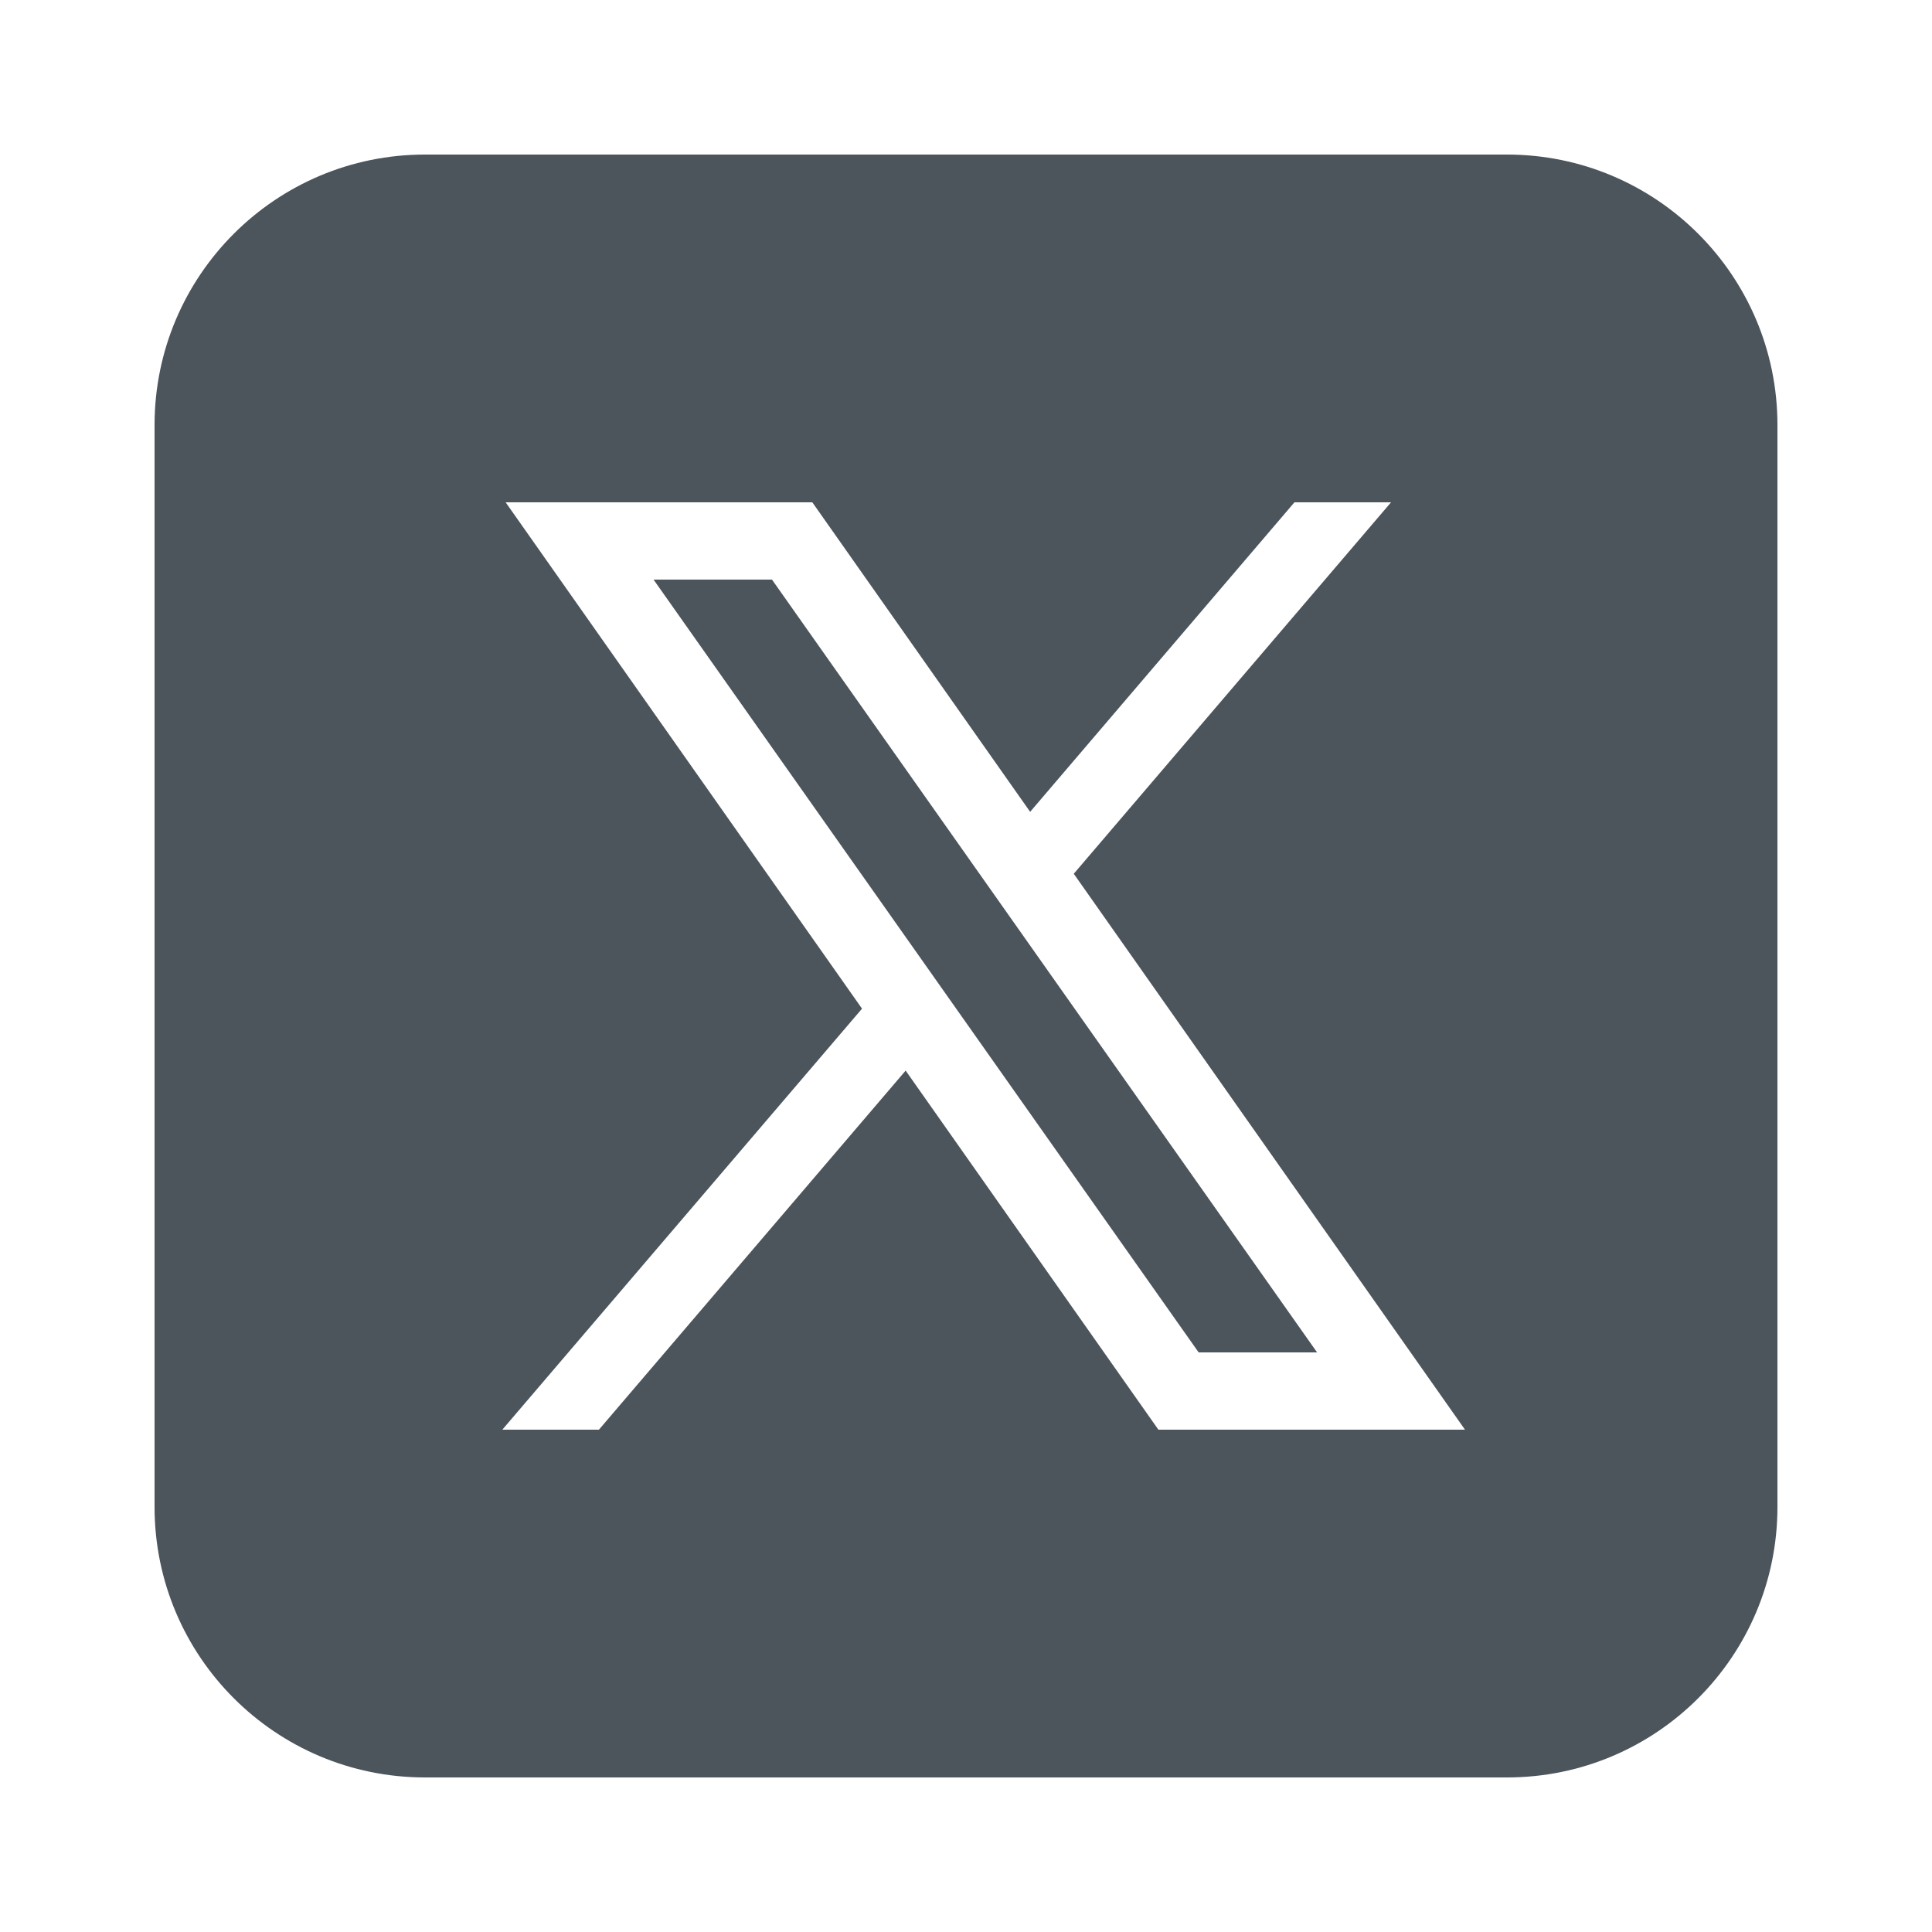
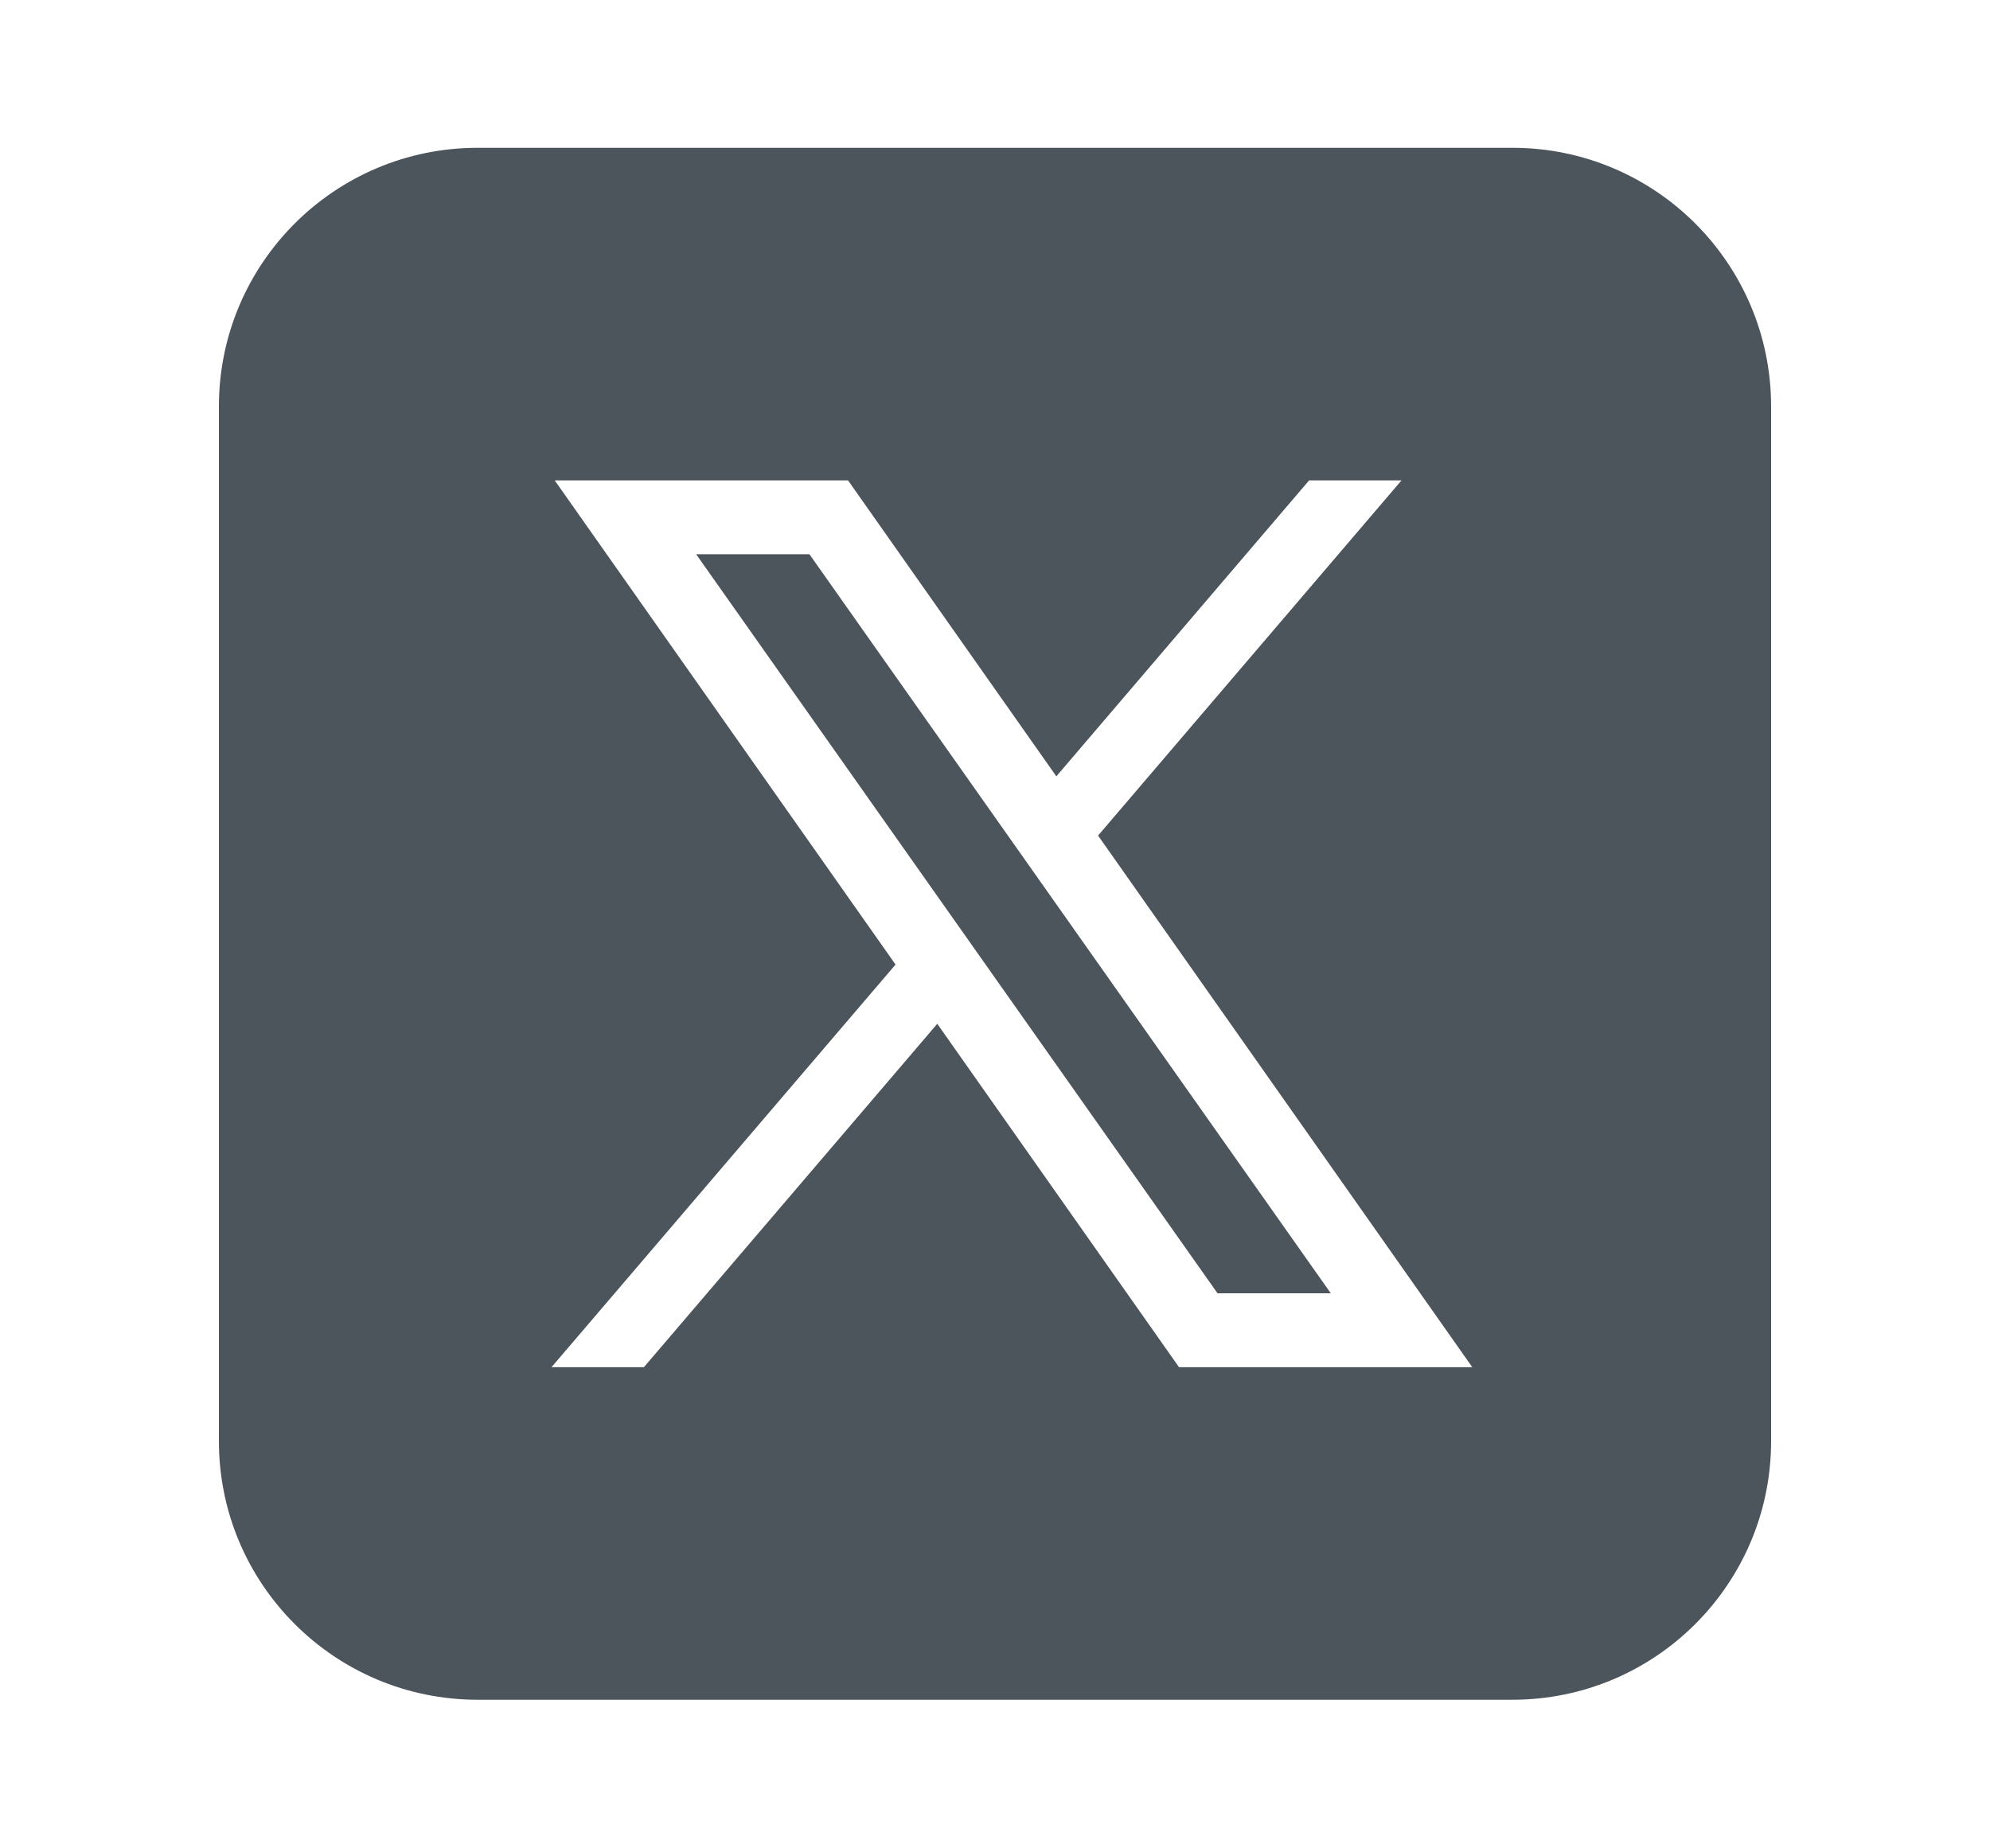
- <svg xmlns="http://www.w3.org/2000/svg" x="0px" y="0px" width="28" height="28" viewBox="0 0 50 50">
+ <svg xmlns="http://www.w3.org/2000/svg" x="0px" y="0px" width="28" height="26" viewBox="0 0 50 50">
  <path d="M 11 4 C 7.134 4 4 7.134 4 11 L 4 39 C 4 42.866 7.134 46 11 46 L 39 46 C 42.866 46 46 42.866 46 39 L 46 11 C 46 7.134 42.866 4 39 4 L 11 4 z M 13.086 13 L 21.023 13 L 26.66 21.01 L 33.5 13 L 36 13 L 27.789 22.613 L 37.914 37 L 29.979 37 L 23.438 27.707 L 15.5 37 L 13 37 L 22.309 26.104 L 13.086 13 z M 16.914 15 L 31.021 35 L 34.086 35 L 19.979 15 L 16.914 15 z" fill="#4C545C" fill-rule="nonzero" />
</svg>
